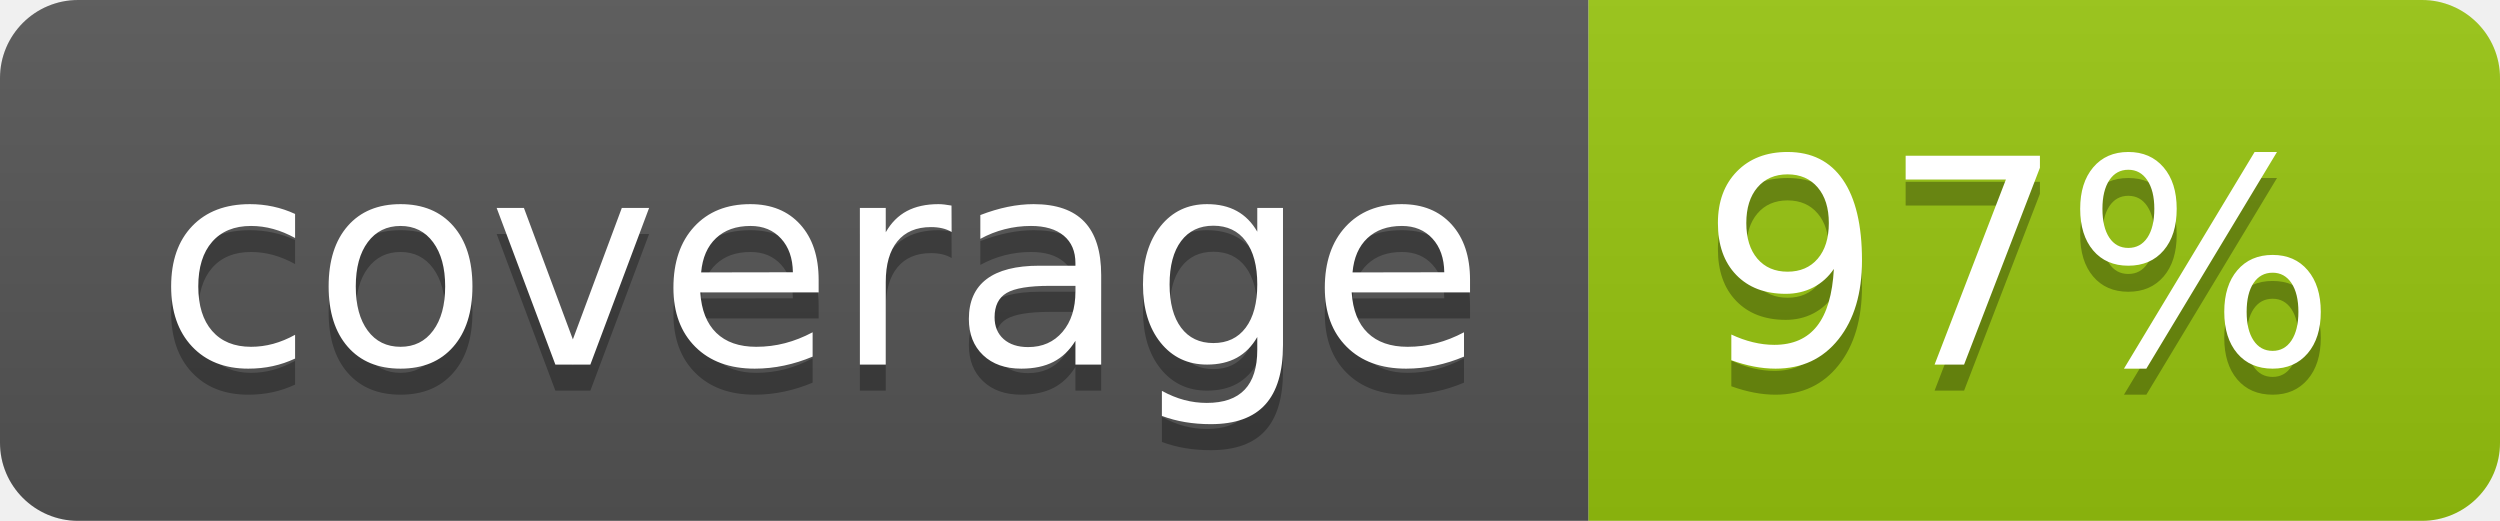
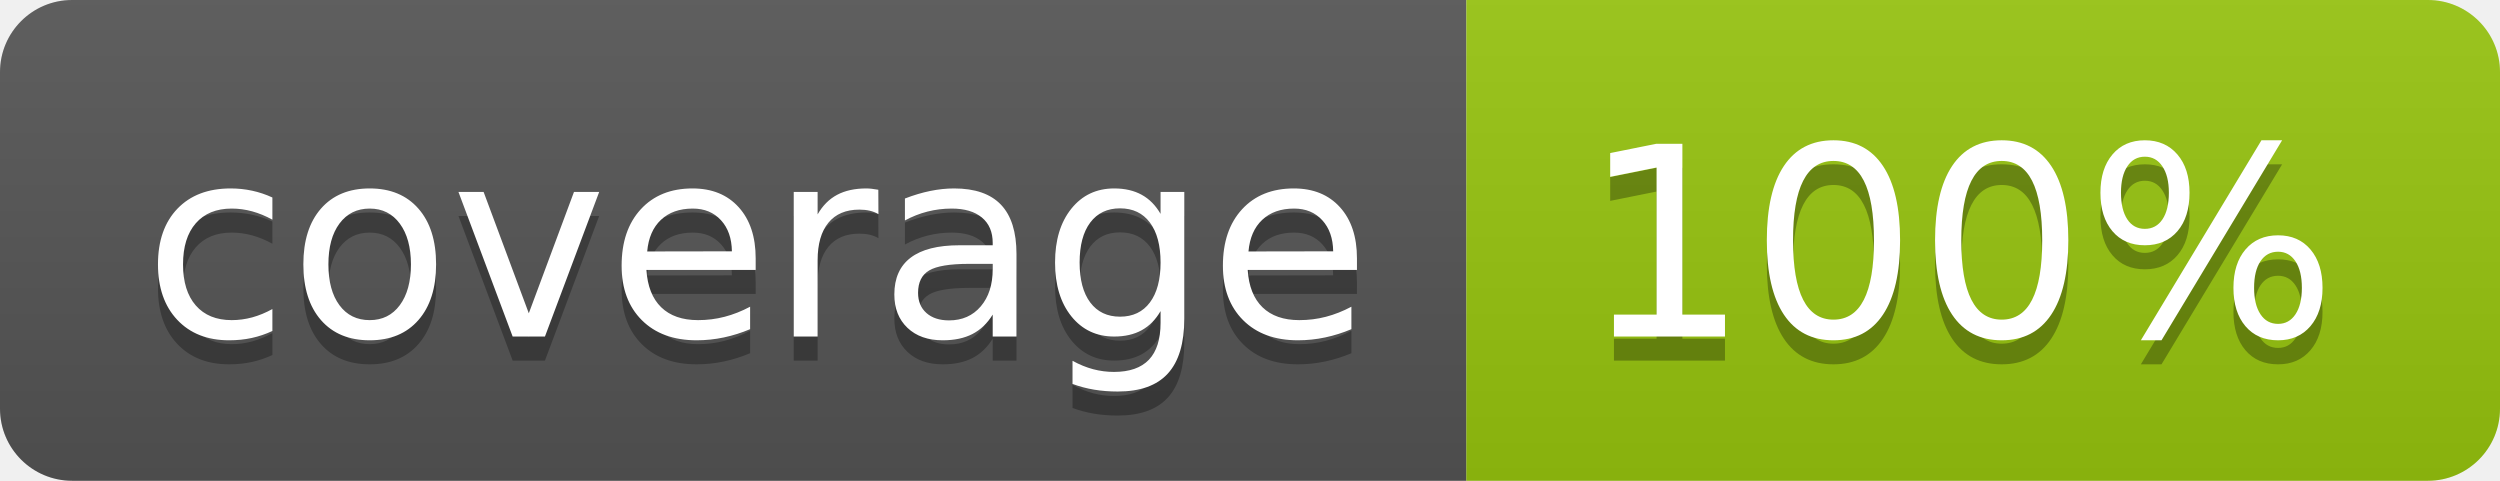
- <svg xmlns="http://www.w3.org/2000/svg" width="96" height="20">
+ <svg xmlns="http://www.w3.org/2000/svg" width="104" height="20">
  <linearGradient id="b" x2="0" y2="100%">
    <stop offset="0" stop-color="#bbb" stop-opacity=".1" />
    <stop offset="1" stop-opacity=".1" />
  </linearGradient>
  <clipPath id="a">
-     <rect width="96" height="20" rx="3" fill="#fff" />
+     <rect width="104" height="20" rx="3" fill="#fff" />
  </clipPath>
  <g clip-path="url(#a)">
    <path fill="#555" d="M0 0h61v20H0z" />
-     <path fill="#97C50F" d="M61 0h35v20H61z" />
-     <path fill="url(#b)" d="M0 0h96v20H0z" />
+     <path fill="#97C50F" d="M61 0h43v20H61z" />
+     <path fill="url(#b)" d="M0 0h104v20H0z" />
  </g>
  <g fill="#fff" text-anchor="middle" font-family="DejaVu Sans,Verdana,Geneva,sans-serif" font-size="110">
    <text x="315" y="150" fill="#010101" fill-opacity=".3" transform="scale(.1)" textLength="510">coverage</text>
    <text x="315" y="140" transform="scale(.1)" textLength="510">coverage</text>
-     <text x="775" y="150" fill="#010101" fill-opacity=".3" transform="scale(.1)" textLength="250">97%</text>
-     <text x="775" y="140" transform="scale(.1)" textLength="250">97%</text>
+     <text x="815" y="150" fill="#010101" fill-opacity=".3" transform="scale(.1)" textLength="330">100%</text>
+     <text x="815" y="140" transform="scale(.1)" textLength="330">100%</text>
  </g>
</svg>
